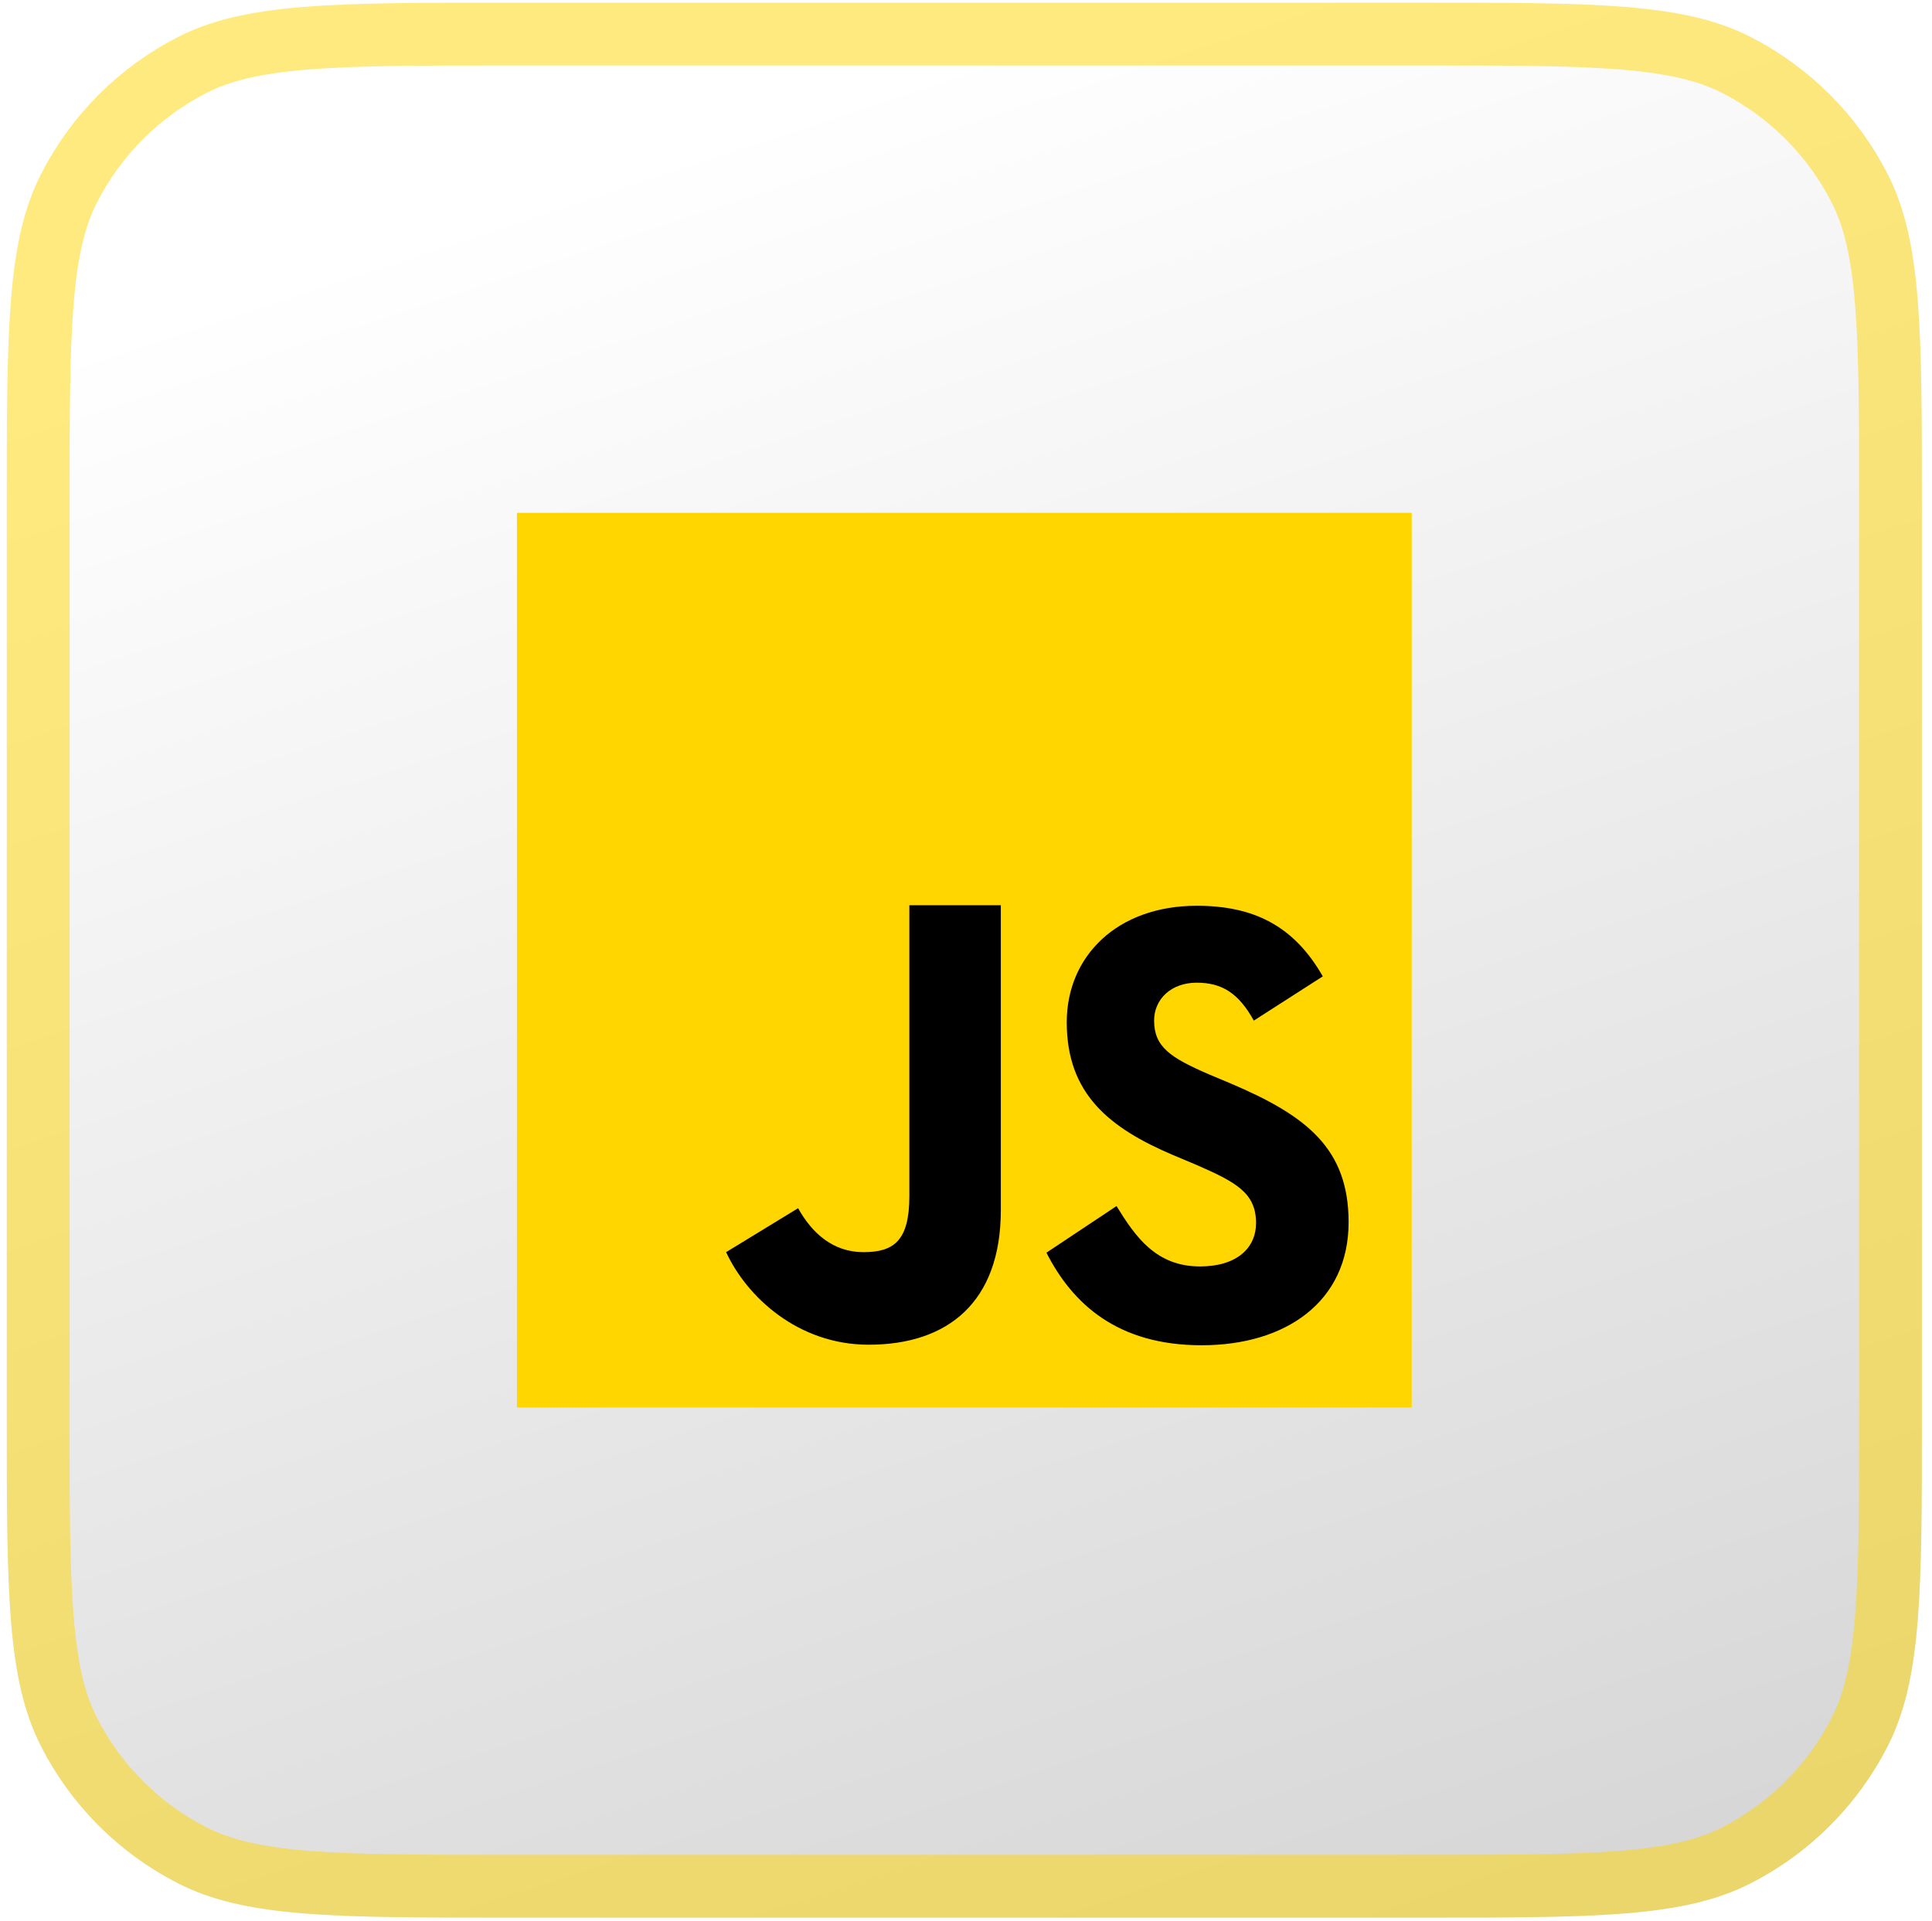
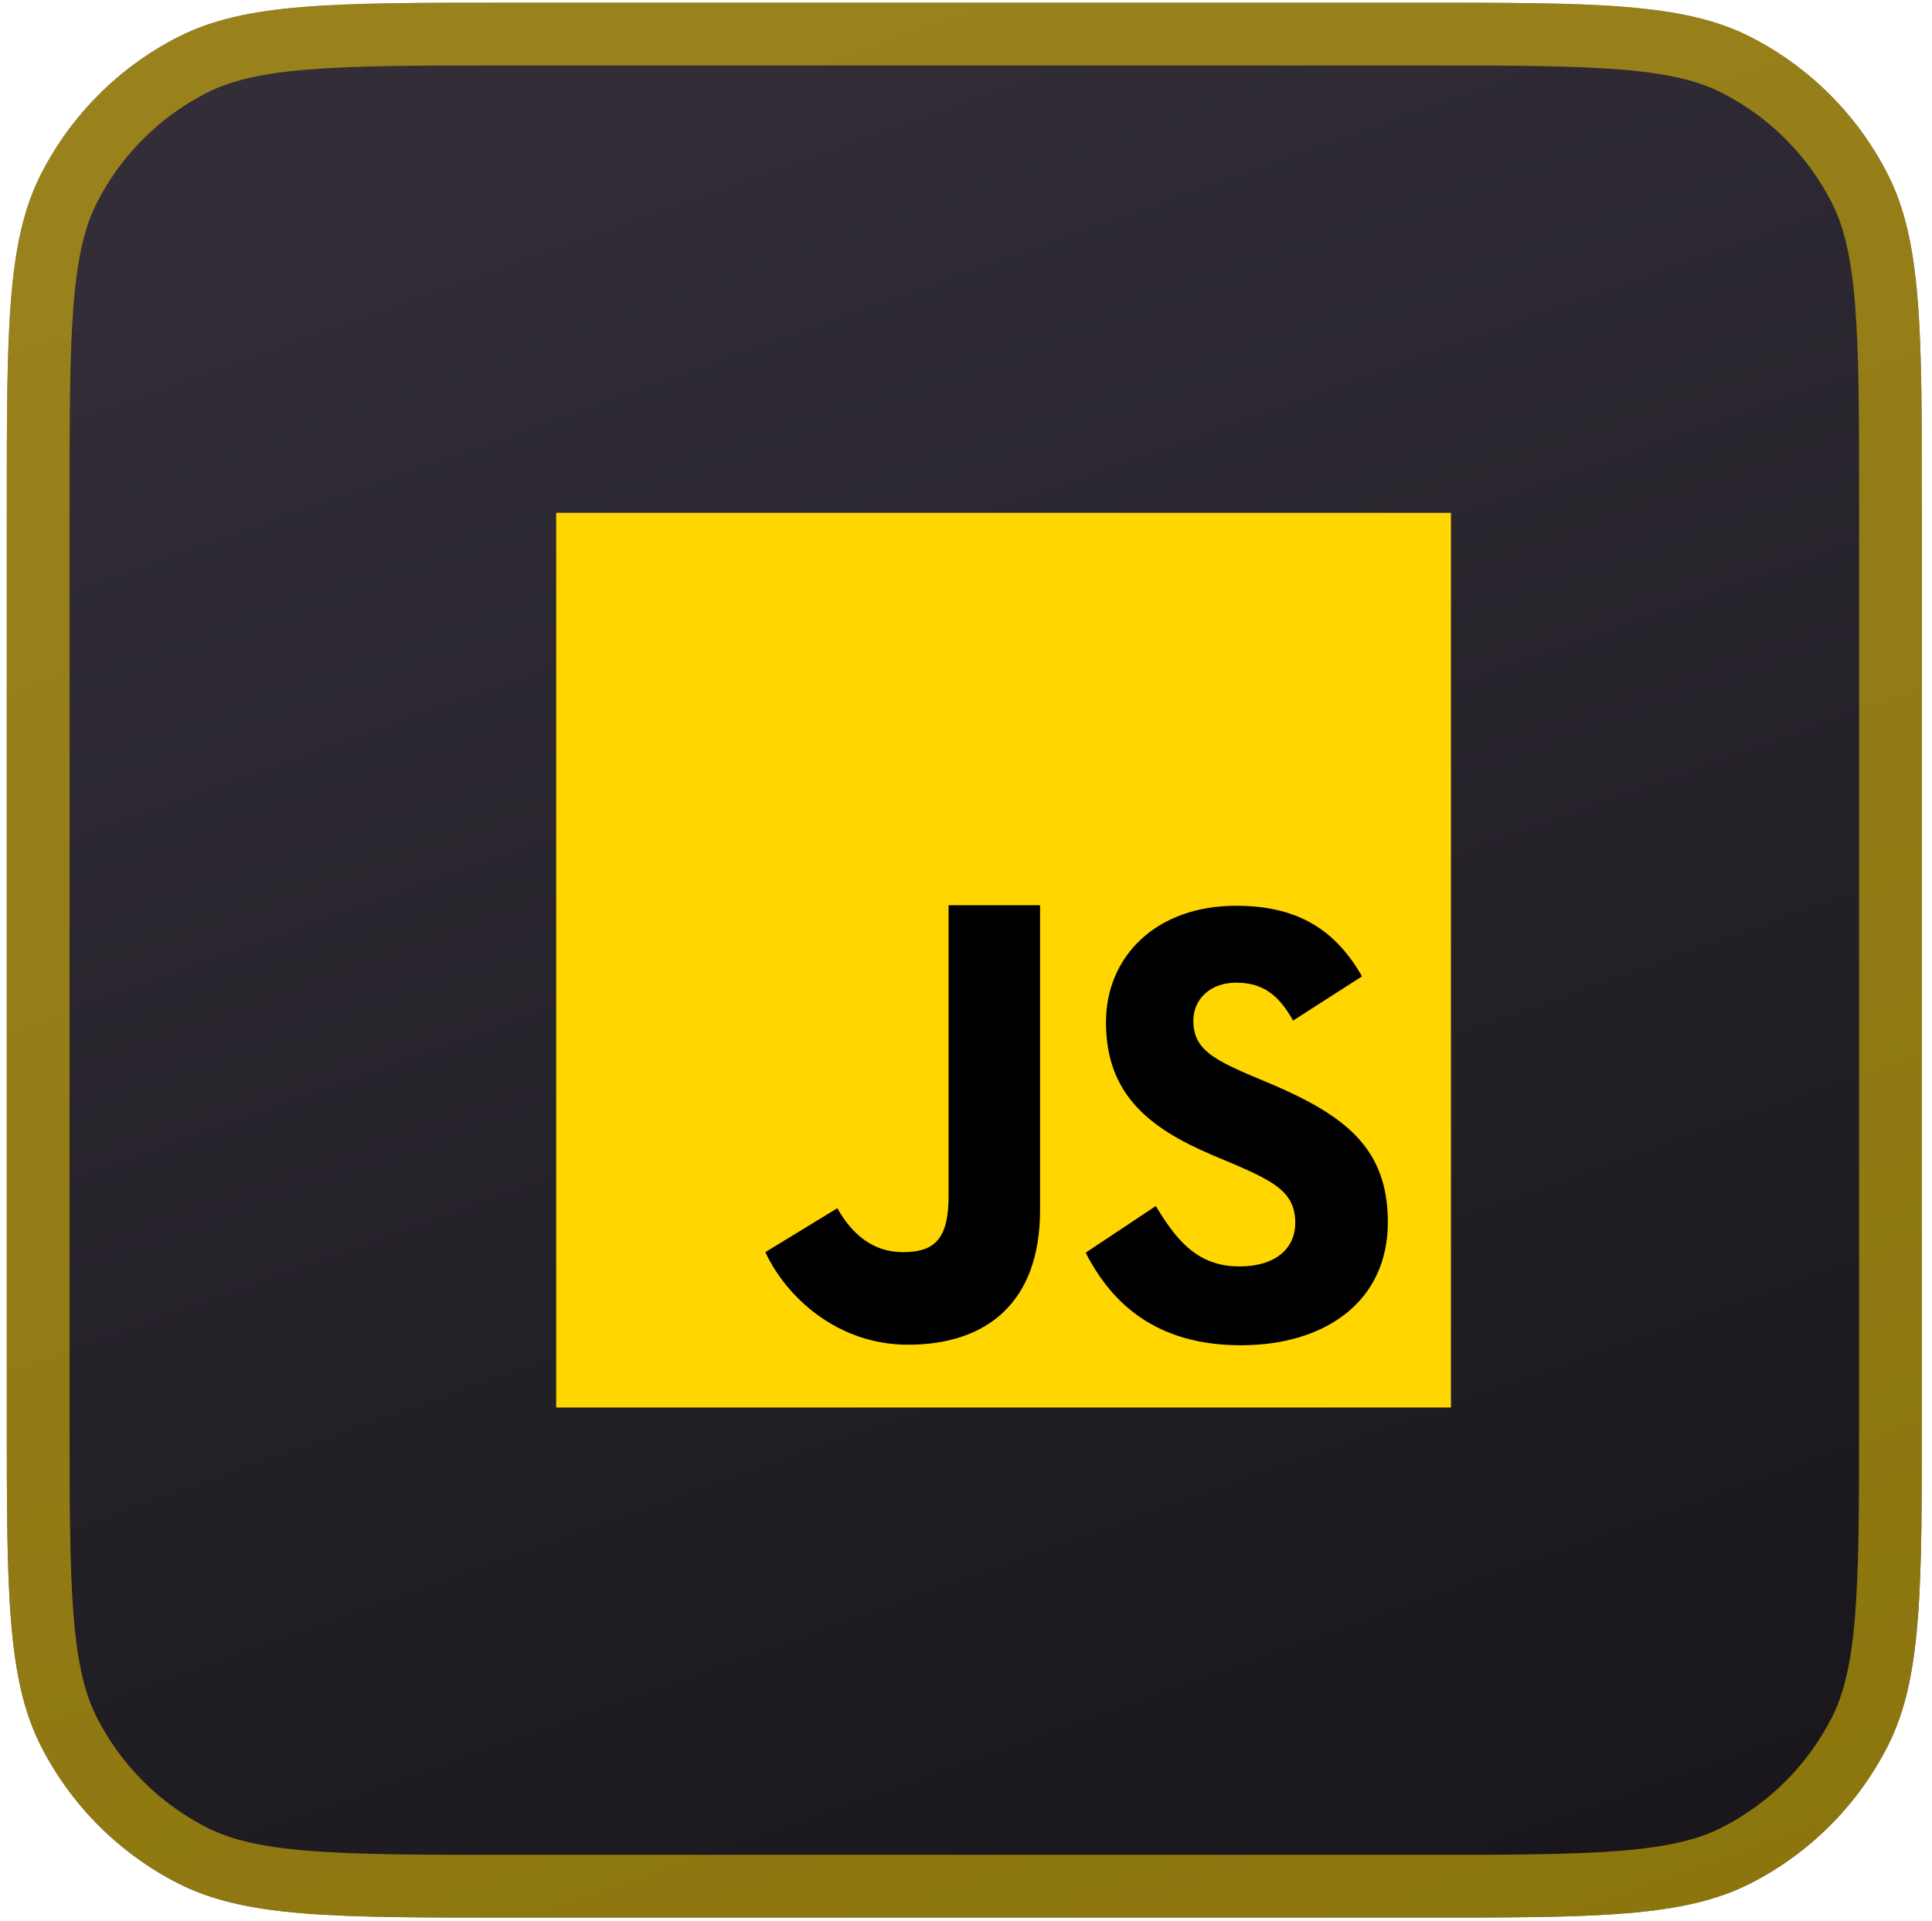
<svg xmlns="http://www.w3.org/2000/svg" width="168" height="167" viewBox="0 0 168 167" fill="none">
-   <path d="M0.59 43.914C0.59 28.625 0.59 20.98 3.565 15.14C6.183 10.004 10.359 5.827 15.496 3.21C21.336 0.234 28.98 0.234 44.27 0.234L123.44 0.234C138.729 0.234 146.374 0.234 152.214 3.21C157.35 5.827 161.527 10.004 164.144 15.14C167.12 20.98 167.12 28.625 167.12 43.914L167.12 123.084C167.12 138.374 167.12 146.019 164.144 151.858C161.527 156.995 157.35 161.172 152.214 163.789C146.374 166.764 138.729 166.764 123.44 166.764L44.27 166.764C28.98 166.764 21.336 166.764 15.496 163.789C10.359 161.172 6.183 156.995 3.565 151.858C0.59 146.019 0.59 138.374 0.59 123.084L0.59 43.914Z" fill="url(#paint0_linear_1390_22213)" />
+   <path d="M0.59 43.914C0.59 28.625 0.59 20.98 3.565 15.14C6.183 10.004 10.359 5.827 15.496 3.21C21.336 0.234 28.98 0.234 44.27 0.234L123.44 0.234C138.729 0.234 146.374 0.234 152.214 3.21C157.35 5.827 161.527 10.004 164.144 15.14C167.12 20.98 167.12 28.625 167.12 43.914L167.12 123.084C167.12 138.374 167.12 146.019 164.144 151.858C161.527 156.995 157.35 161.172 152.214 163.789C146.374 166.764 138.729 166.764 123.44 166.764L44.27 166.764C28.98 166.764 21.336 166.764 15.496 163.789C10.359 161.172 6.183 156.995 3.565 151.858C0.59 146.019 0.59 138.374 0.59 123.084L0.59 43.914Z" fill="url(#paint0_linear_1390_23339)" />
+   <path d="M0.59 43.914C0.59 28.625 0.59 20.98 3.565 15.14C6.183 10.004 10.359 5.827 15.496 3.21C21.336 0.234 28.98 0.234 44.27 0.234L123.44 0.234C138.729 0.234 146.374 0.234 152.214 3.21C157.35 5.827 161.527 10.004 164.144 15.14C167.12 20.98 167.12 28.625 167.12 43.914L167.12 123.084C167.12 138.374 167.12 146.019 164.144 151.858C161.527 156.995 157.35 161.172 152.214 163.789C146.374 166.764 138.729 166.764 123.44 166.764L44.27 166.764C28.98 166.764 21.336 166.764 15.496 163.789C10.359 161.172 6.183 156.995 3.565 151.858C0.59 146.019 0.59 138.374 0.59 123.084L0.59 43.914Z" fill="url(#paint1_linear_1390_23339)" />
  <path d="M164.39 43.914L164.39 123.084C164.39 130.774 164.388 136.377 164.027 140.793C163.669 145.176 162.971 148.148 161.712 150.619C159.356 155.242 155.597 159.001 150.974 161.356C148.503 162.615 145.531 163.313 141.148 163.672C136.733 164.032 131.129 164.034 123.44 164.034L44.27 164.034C36.58 164.034 30.977 164.032 26.562 163.672C22.178 163.313 19.206 162.615 16.735 161.356C12.112 159.001 8.353 155.242 5.998 150.619C4.739 148.148 4.041 145.176 3.683 140.793C3.322 136.377 3.32 130.774 3.32 123.084L3.32 43.914C3.32 36.225 3.322 30.622 3.683 26.206C4.041 21.823 4.739 18.851 5.998 16.38C8.353 11.757 12.112 7.998 16.735 5.642C19.206 4.383 22.178 3.685 26.562 3.327C30.977 2.966 36.58 2.964 44.27 2.964L123.44 2.964C131.129 2.964 136.733 2.966 141.148 3.327C145.531 3.685 148.503 4.383 150.974 5.642C155.597 7.998 159.356 11.757 161.712 16.38C162.971 18.851 163.669 21.823 164.027 26.206C164.388 30.622 164.39 36.225 164.39 43.914Z" stroke="#FFD600" stroke-opacity="0.5" stroke-width="5.46" />
-   <path d="M44.953 122.403L44.953 44.598L122.758 44.598L122.758 122.403L44.953 122.403Z" fill="#FFD600" />
-   <path d="M97.085 104.879C98.733 107.555 100.525 110.135 104.347 110.135C107.547 110.135 109.22 108.534 109.22 106.36C109.22 103.733 107.476 102.801 103.964 101.272L102.029 100.46C96.464 98.095 92.761 95.133 92.761 88.899C92.761 83.142 97.156 78.77 104.06 78.77C108.957 78.77 112.492 80.466 115.024 84.909L109.028 88.755C107.715 86.391 106.281 85.459 104.06 85.459C101.838 85.459 100.357 86.892 100.357 88.755C100.357 91.049 101.791 91.98 105.087 93.413L107.022 94.226C113.591 97.02 117.27 99.863 117.27 106.289C117.27 113.192 111.823 116.99 104.49 116.99C97.156 116.99 93.263 113.383 90.993 108.94L97.061 104.903L97.085 104.879ZM69.399 105.071C70.617 107.244 72.433 108.893 75.084 108.893C77.736 108.893 79.074 107.889 79.074 104.02L79.074 78.723H87.028L87.028 105.238C87.028 113.288 82.37 116.943 75.538 116.943C69.375 116.943 64.932 112.762 63.141 108.893L69.399 105.071Z" fill="#000001" />
+   <path d="M48.365 122.403L48.365 44.598L126.17 44.598L126.17 122.403L48.365 122.403Z" fill="#FFD600" />
+   <path d="M100.497 104.879C102.145 107.555 103.937 110.135 107.759 110.135C110.96 110.135 112.632 108.534 112.632 106.36C112.632 103.733 110.888 102.801 107.376 101.272L105.442 100.46C99.876 98.095 96.173 95.133 96.173 88.899C96.173 83.142 100.569 78.77 107.472 78.77C112.369 78.77 115.904 80.466 118.436 84.909L112.441 88.755C111.127 86.391 109.694 85.459 107.472 85.459C105.25 85.459 103.769 86.892 103.769 88.755C103.769 91.049 105.203 91.98 108.499 93.413L110.434 94.226C117.003 97.02 120.682 99.863 120.682 106.289C120.682 113.192 115.235 116.99 107.902 116.99C100.569 116.99 96.675 113.383 94.406 108.94L100.473 104.903L100.497 104.879ZM72.811 105.071C74.029 107.244 75.845 108.893 78.496 108.893C81.148 108.893 82.486 107.889 82.486 104.02L82.486 78.723H90.44L90.44 105.238C90.44 113.288 85.782 116.943 78.95 116.943C72.787 116.943 68.344 112.762 66.553 108.893L72.811 105.071Z" fill="#000001" />
  <defs>
-     <linearGradient id="paint0_linear_1390_22213" x1="75.597" y1="7.085" x2="128.023" y2="165.77" gradientUnits="userSpaceOnUse">
+     <linearGradient id="paint0_linear_1390_23339" x1="75.597" y1="7.085" x2="128.023" y2="165.77" gradientUnits="userSpaceOnUse">
      <stop stop-color="white" />
      <stop offset="1" stop-color="#D7D7D7" />
    </linearGradient>
+     <linearGradient id="paint1_linear_1390_23339" x1="75.22" y1="0.765" x2="135.804" y2="170.288" gradientUnits="userSpaceOnUse">
+       <stop stop-color="#322D37" />
+       <stop offset="1" stop-color="#18151B" />
+     </linearGradient>
  </defs>
</svg>
